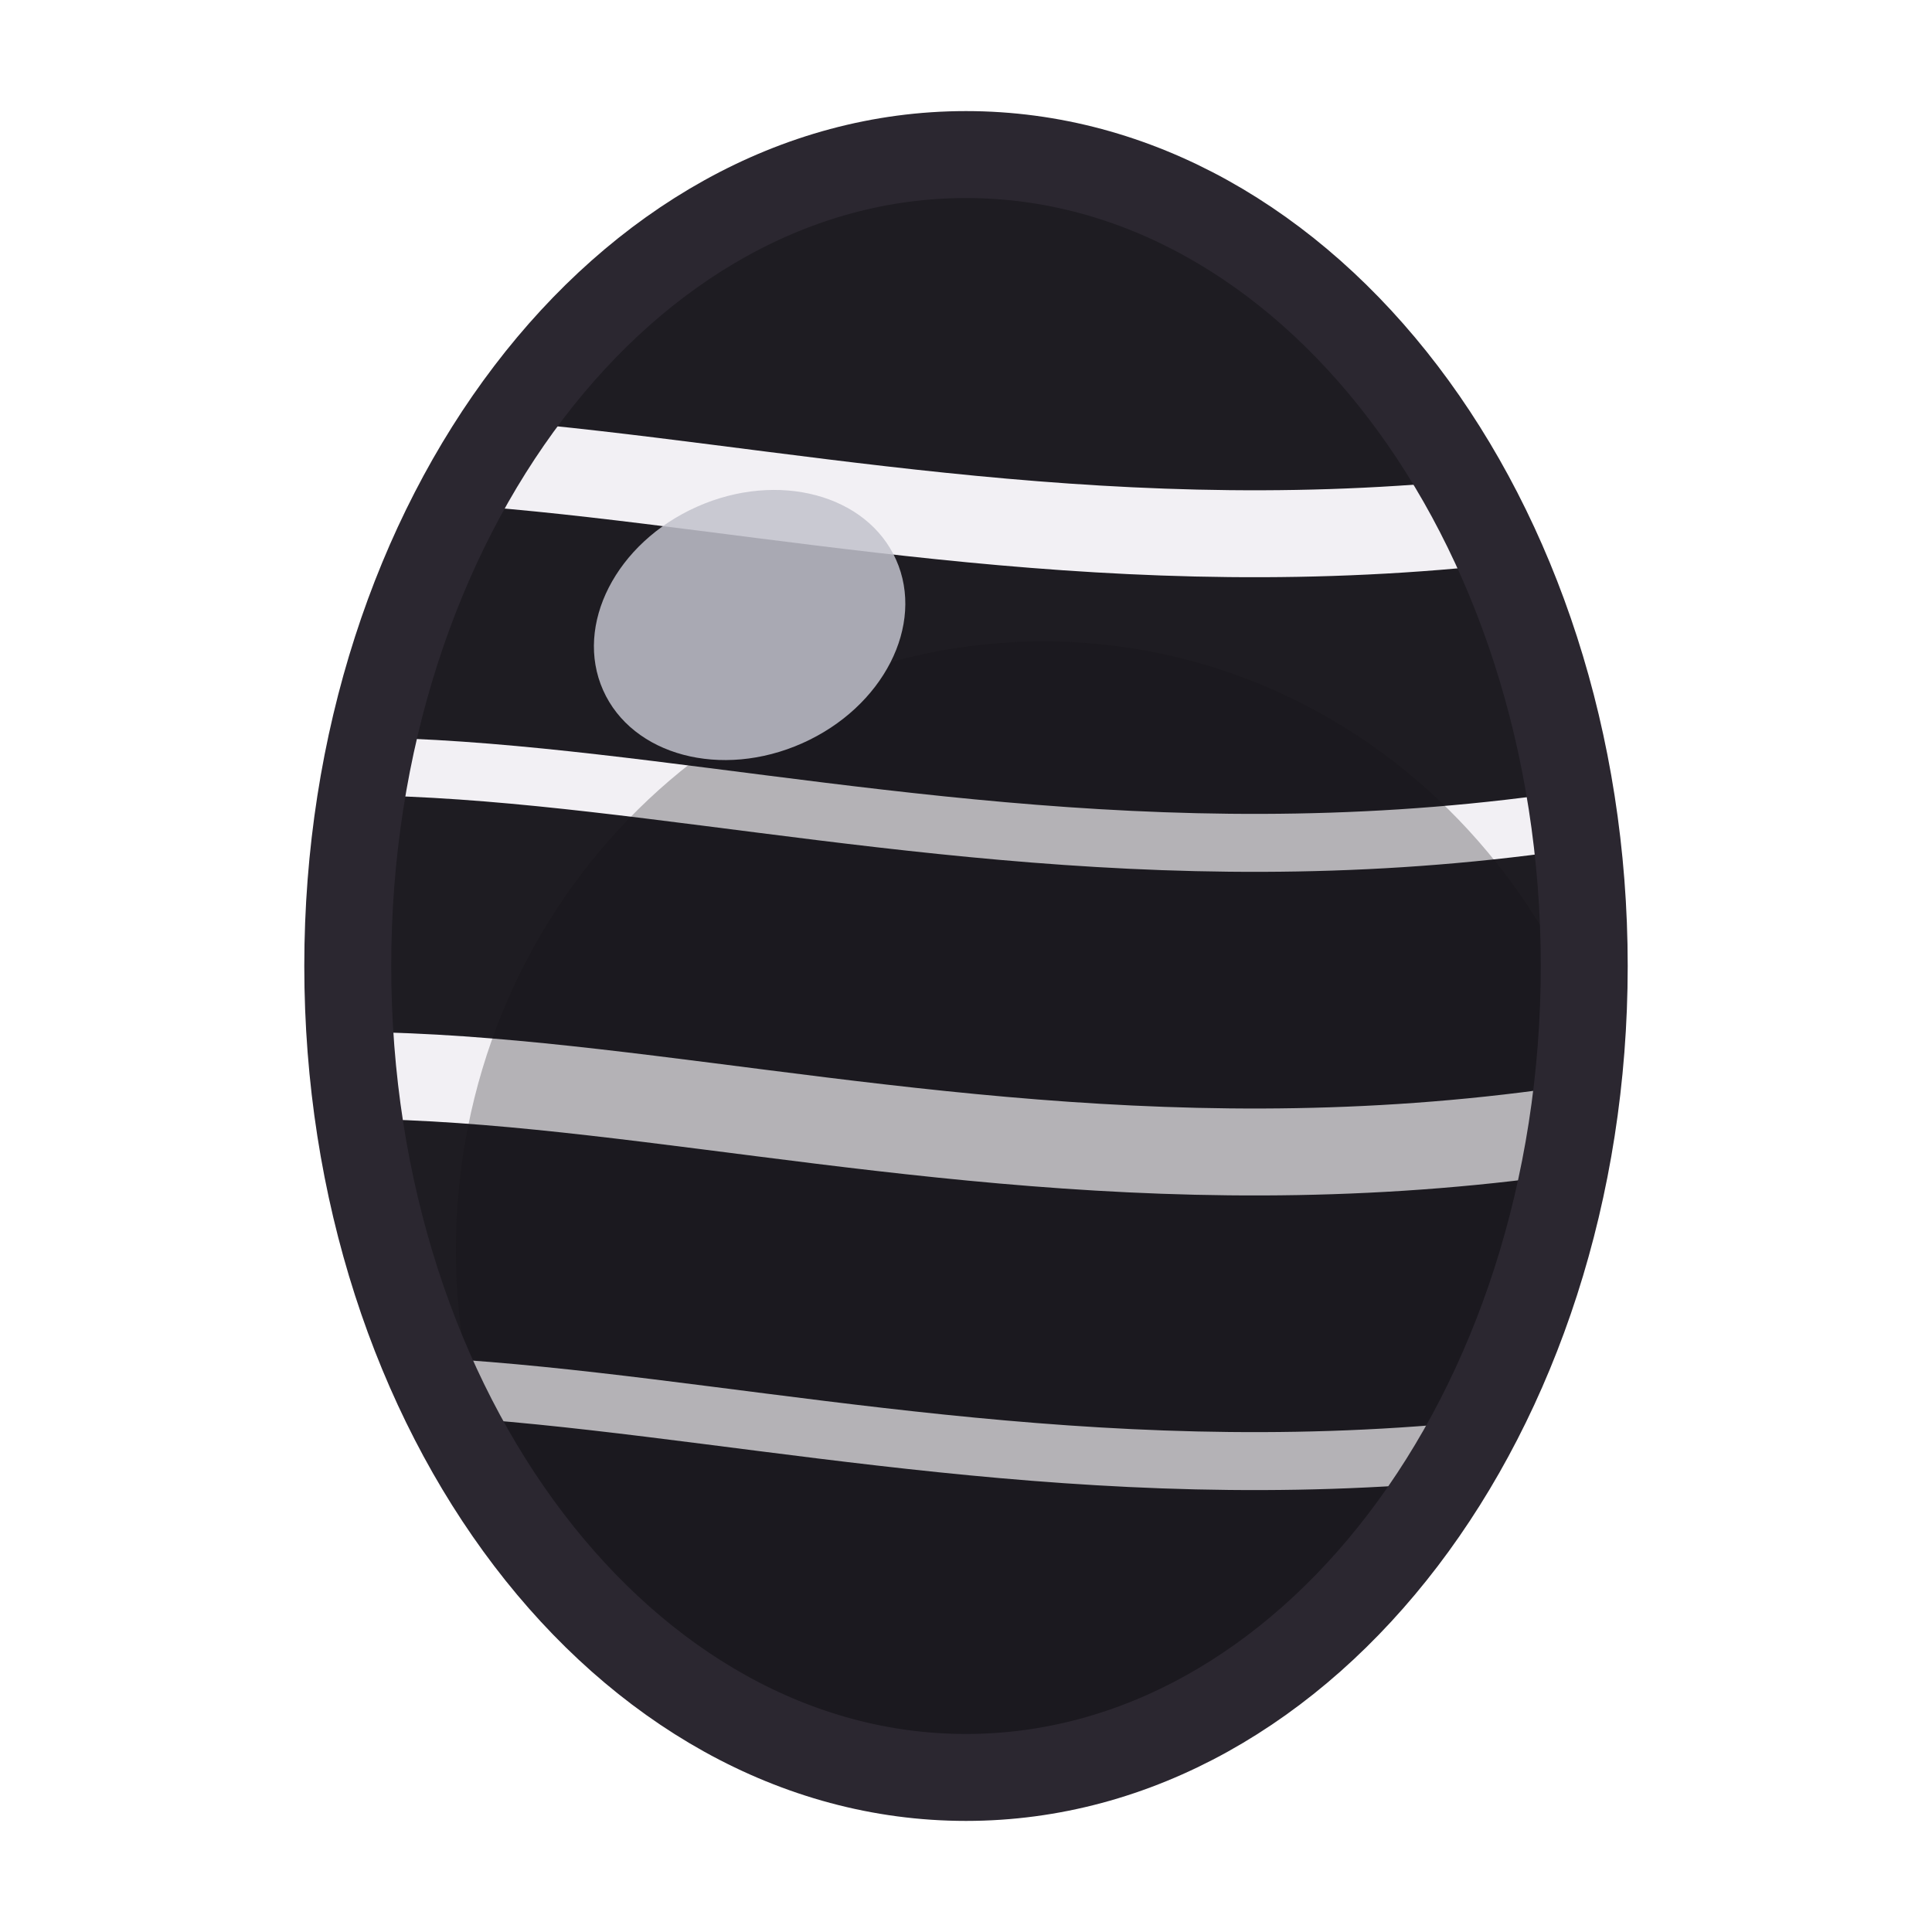
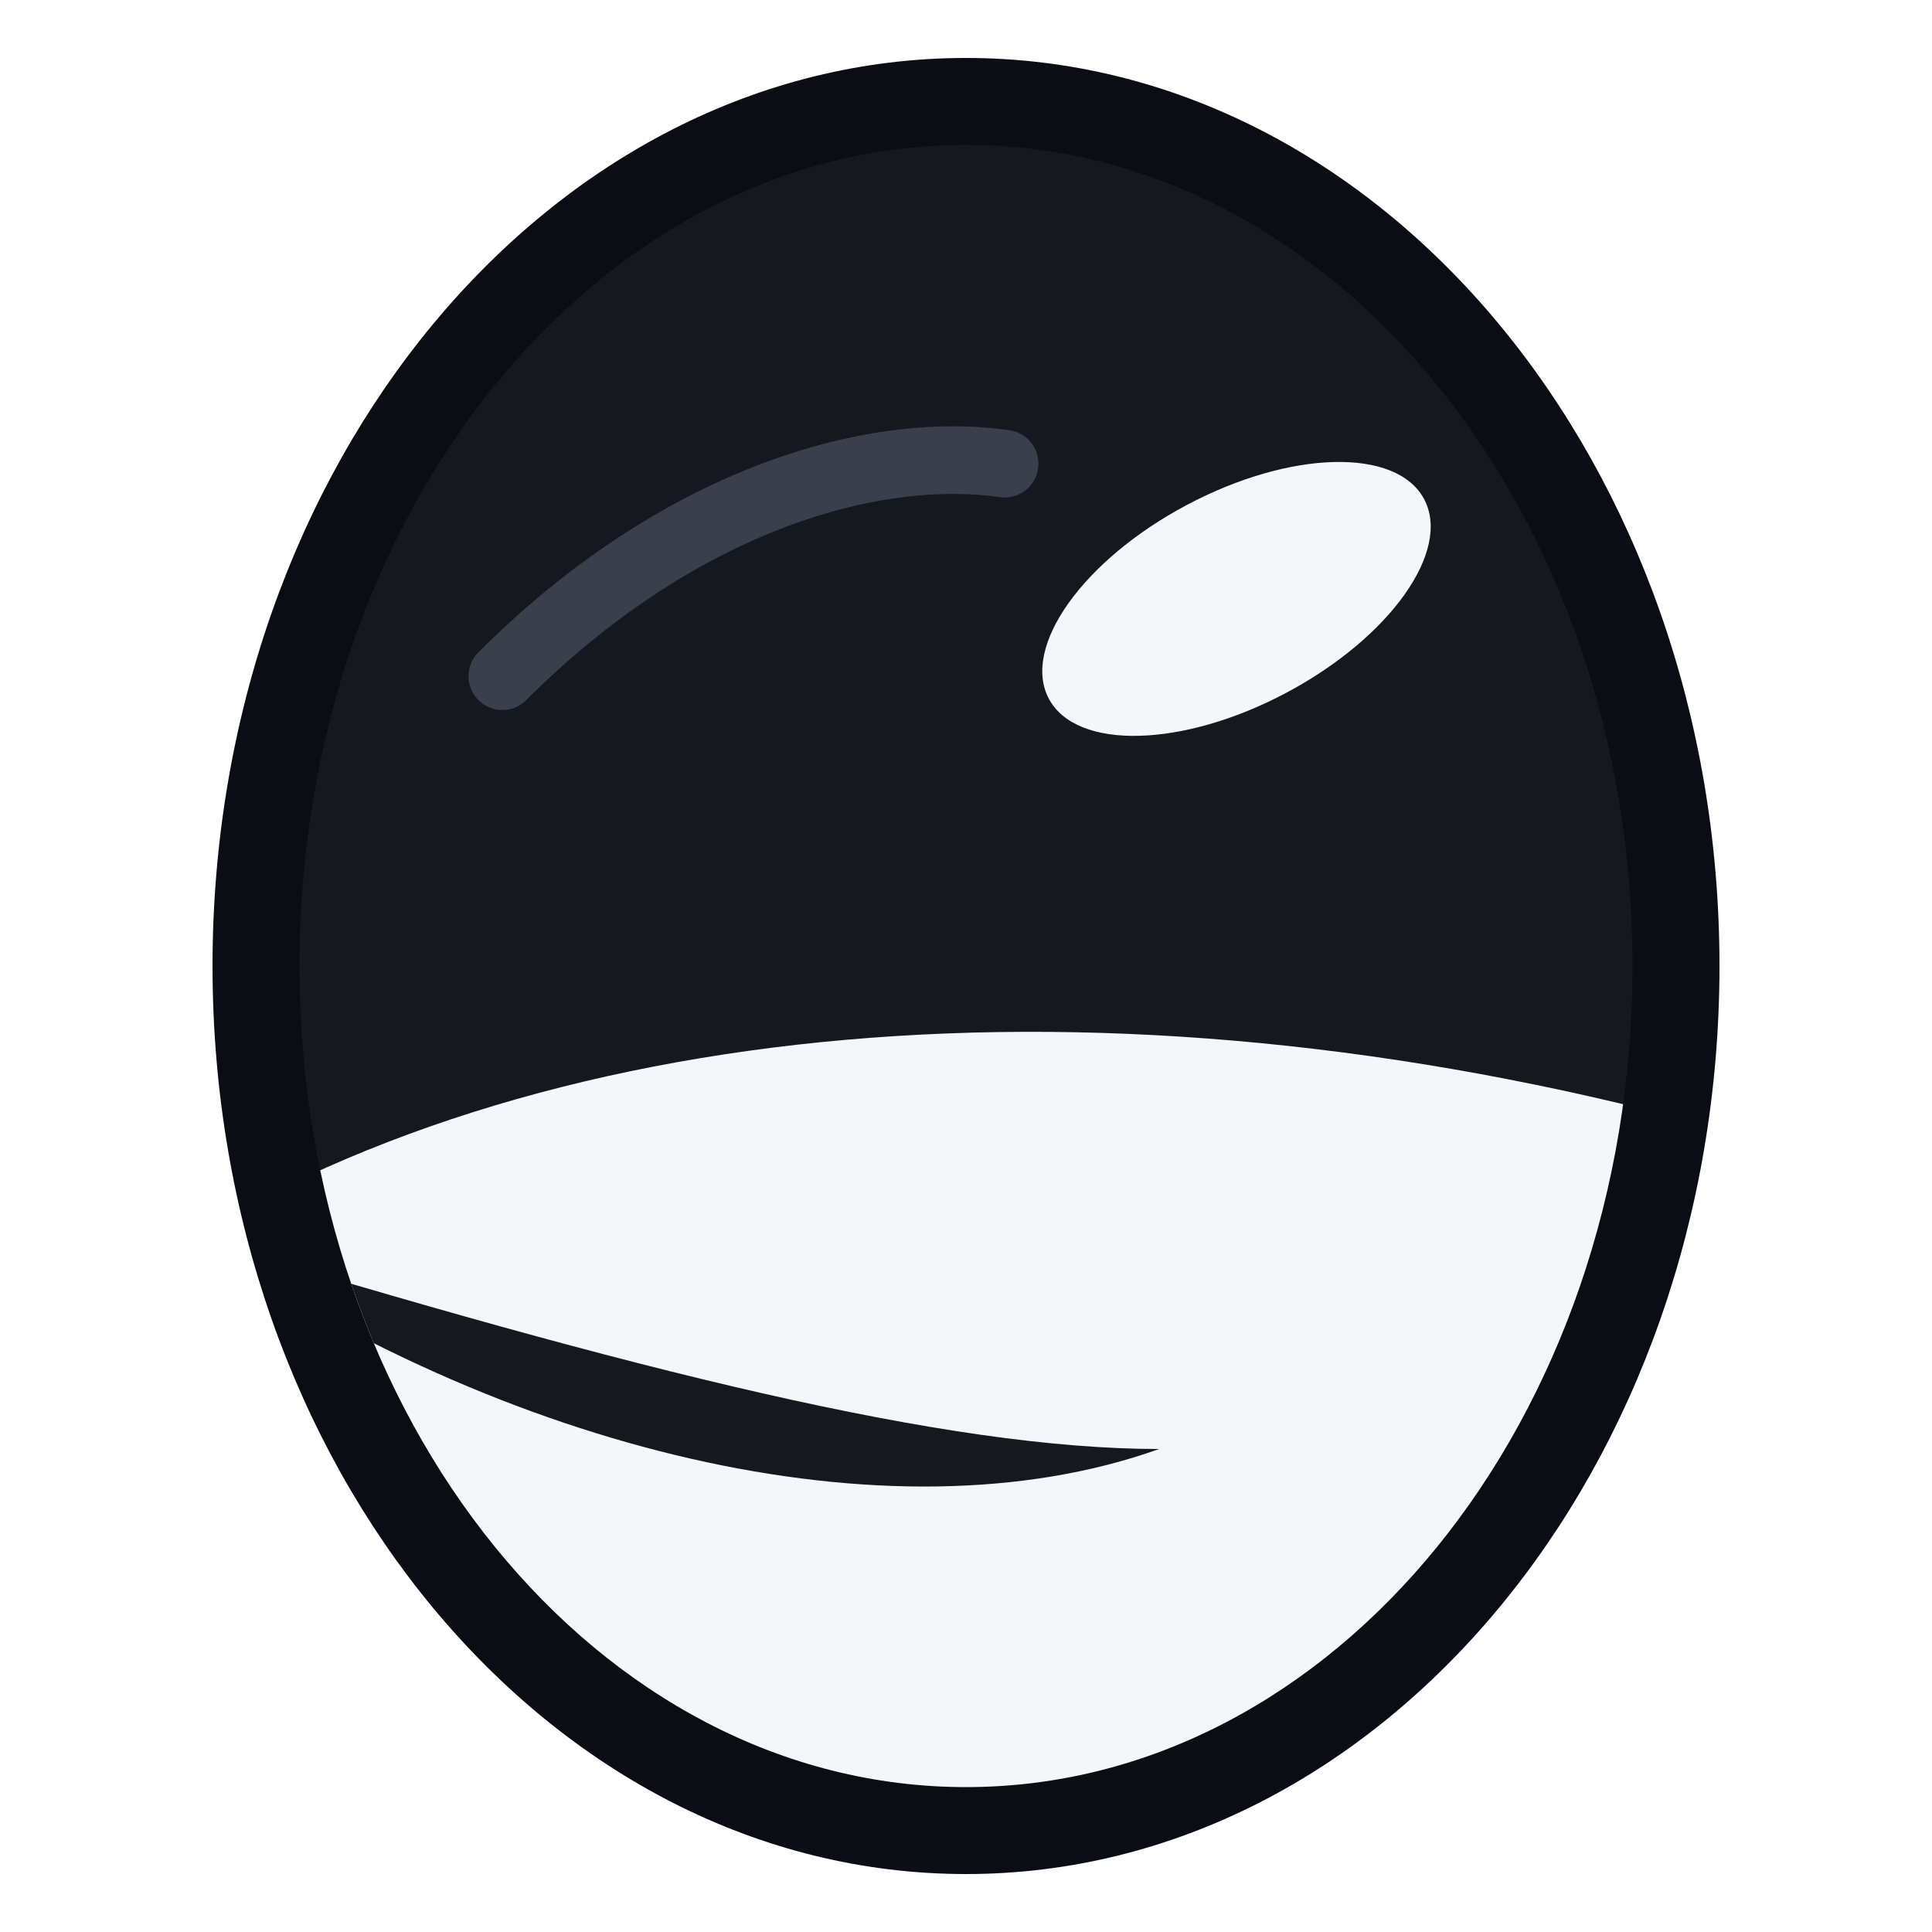
<svg xmlns="http://www.w3.org/2000/svg" viewBox="0 0 200 200" width="200" height="200">
-   <defs>
-     <clipPath id="cl-orca-agate">
-       <ellipse cx="100" cy="100" rx="64" ry="84" />
+   <svg viewBox="0 0 200 200" width="200" height="200">
+     <ellipse cx="100" cy="100" rx="78" ry="94" fill="#0b0d14" />
+     <clipPath id="orca">
+       <ellipse cx="100" cy="100" rx="69" ry="85" />
    </clipPath>
-   </defs>
-   <ellipse cx="100" cy="100" rx="64" ry="84" fill="#1e1c22" />
-   <g clip-path="url(#cl-orca-agate)">
-     <path d="M0,54 C 50,32 110,74 200,44" fill="none" stroke="#f2f0f4" stroke-width="9" />
-     <path d="M0,86 C 50,64 110,106 200,76" fill="none" stroke="#f2f0f4" stroke-width="6" />
-     <path d="M0,118 C 50,96 110,138 200,108" fill="none" stroke="#f2f0f4" stroke-width="9" />
-     <path d="M0,150 C 50,128 110,170 200,140" fill="none" stroke="#f2f0f4" stroke-width="6" />
-     <ellipse cx="108" cy="129.4" rx="60.8" ry="63.0" fill="#131114" opacity="0.28" />
-   </g>
-   <ellipse cx="77.6" cy="64.7" rx="16.6" ry="13.4" fill="#c2c2cc" opacity="0.85" transform="rotate(-24 77.6 64.7)" />
-   <ellipse cx="100" cy="100" rx="64" ry="84" fill="none" stroke="#2b2730" stroke-width="9" />
+     <g clip-path="url(#orca)">
+       <rect width="200" height="200" fill="#16181f" />
+       <path d="M 20 128 C 60 104, 120 100, 182 118 L 182 200 L 20 200 Z" fill="#f4f6fa" />
+       <path d="M 20 128 C 52 150, 92 160, 120 150 C 98 150, 66 142, 20 128 Z" fill="#16181f" />
+       <ellipse cx="128" cy="62" rx="22" ry="11" transform="rotate(-28 128 62)" fill="#f4f6fa" />
+       <path d="M 52 70 C 70 52, 90 46, 104 48" fill="none" stroke="#3a3f4c" stroke-width="7" stroke-linecap="round" />
+     </g>
+   </svg>
</svg>
